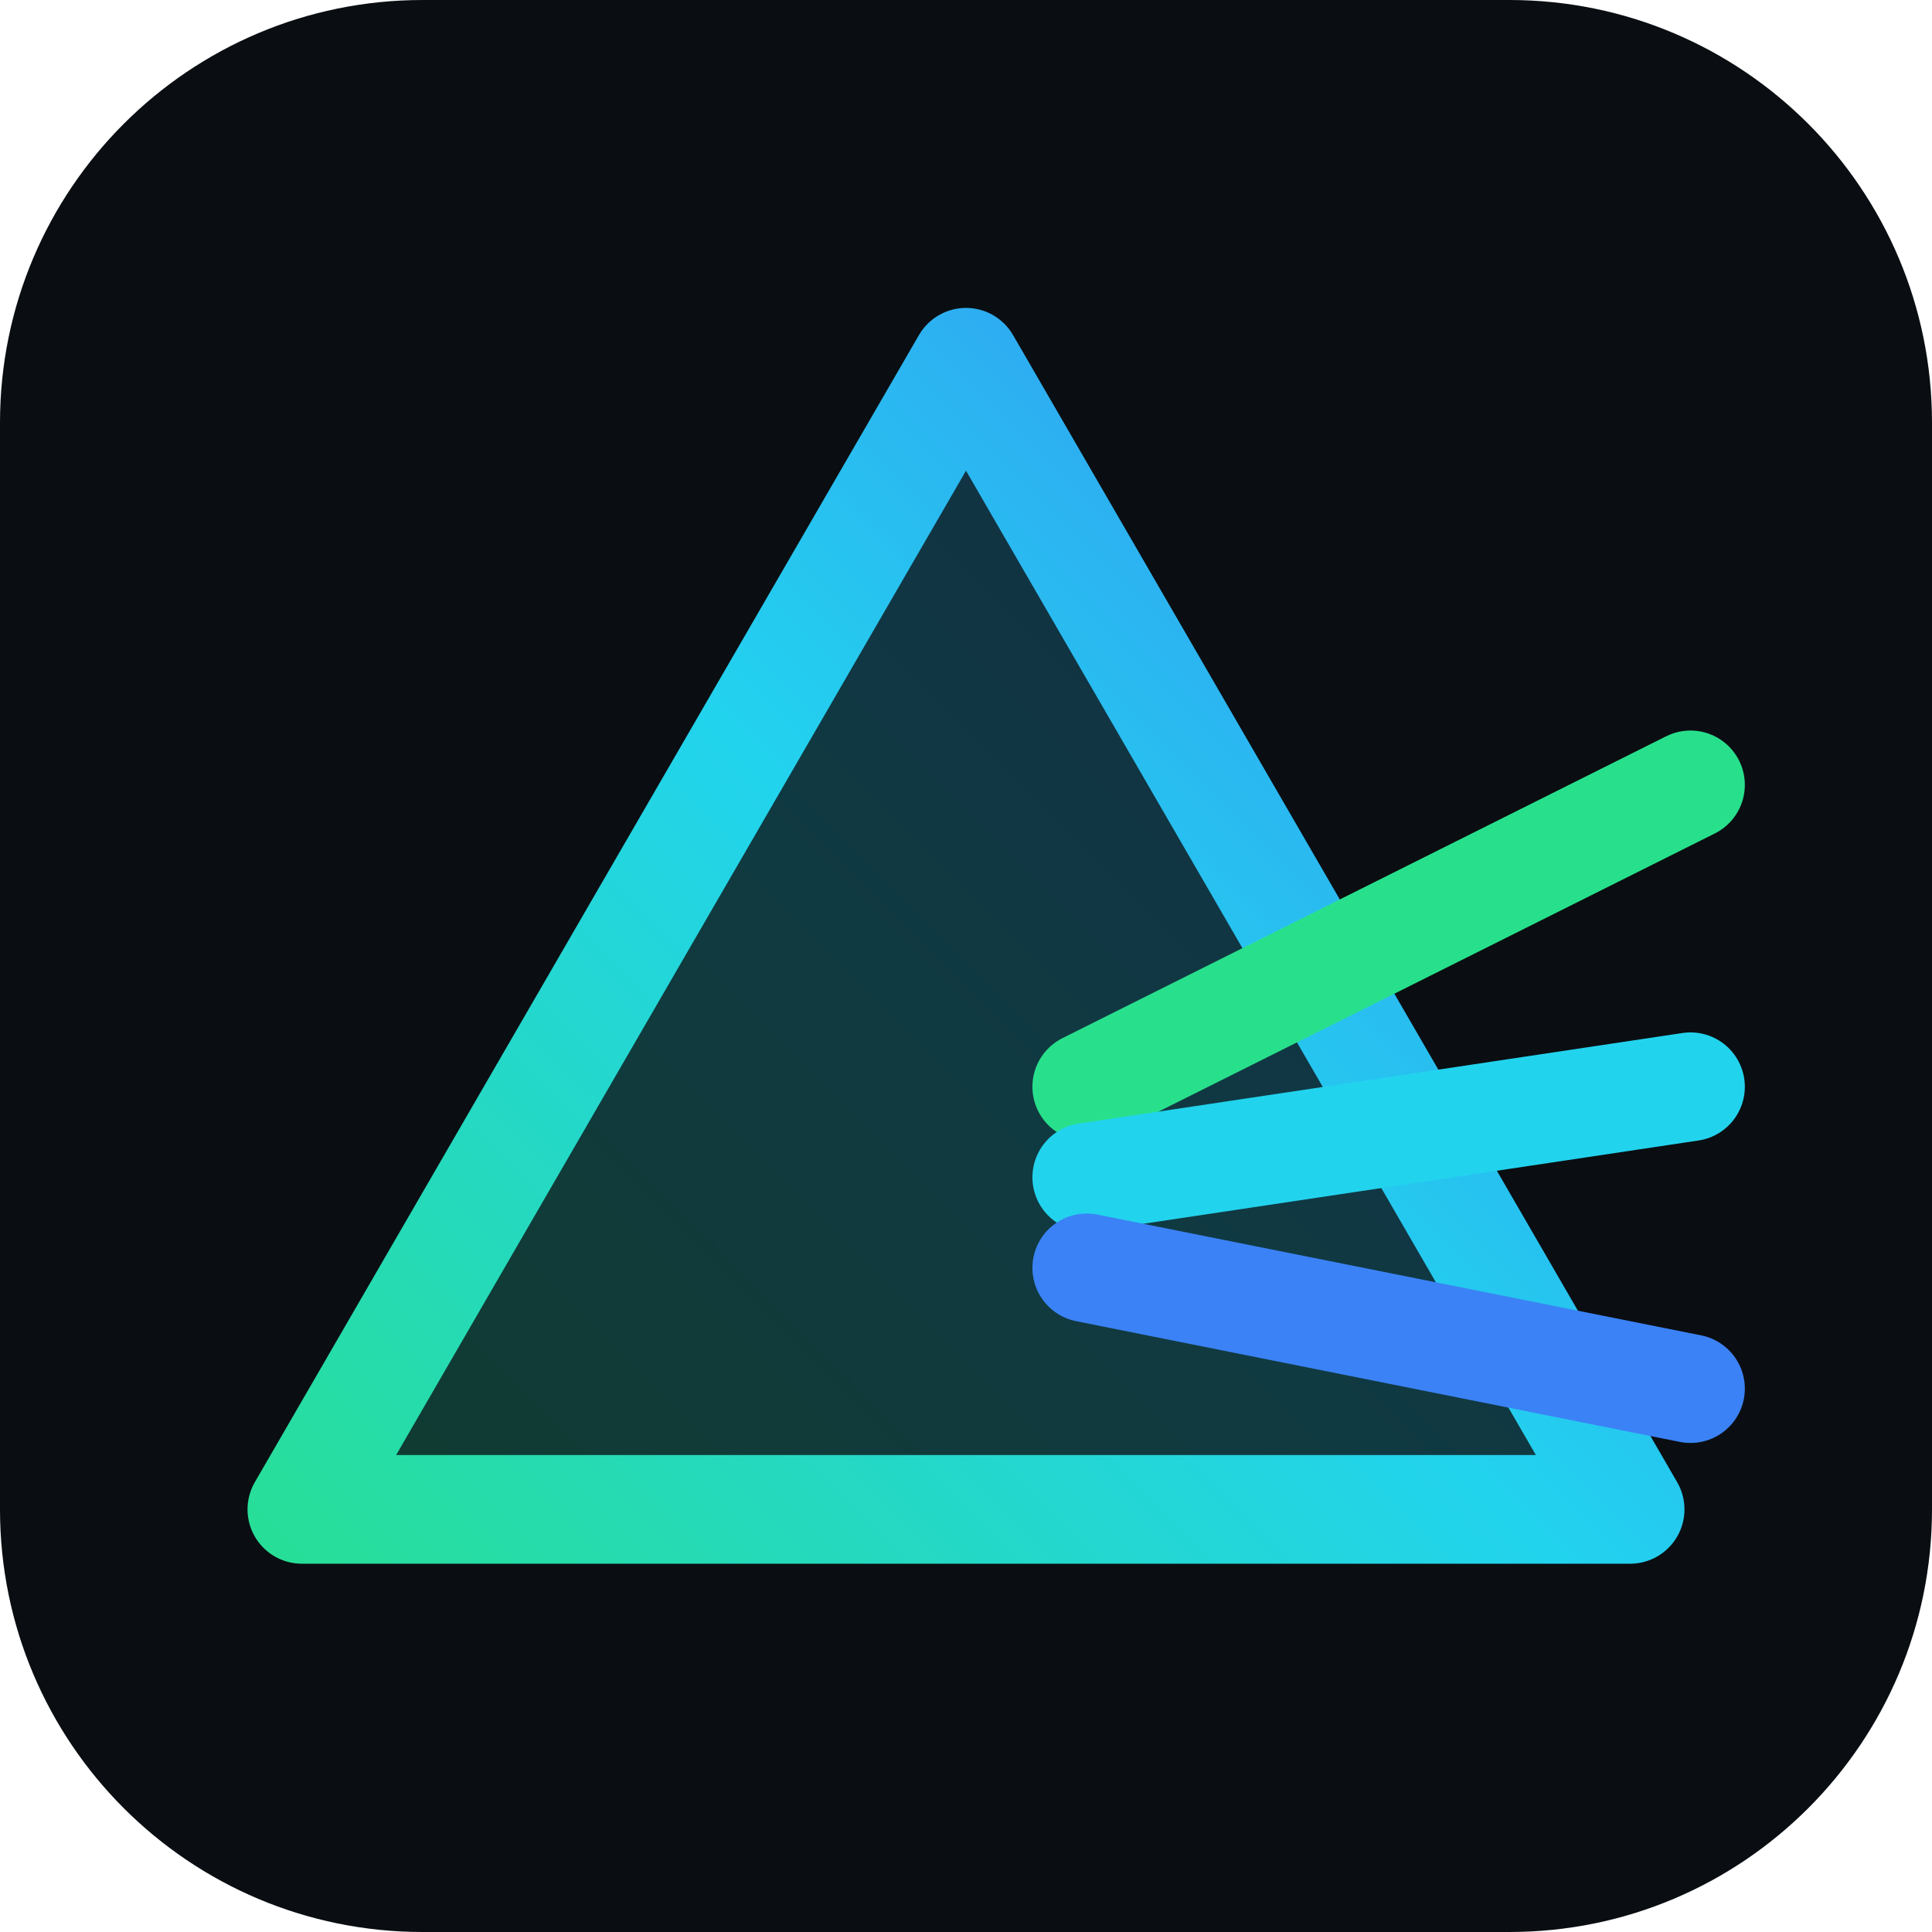
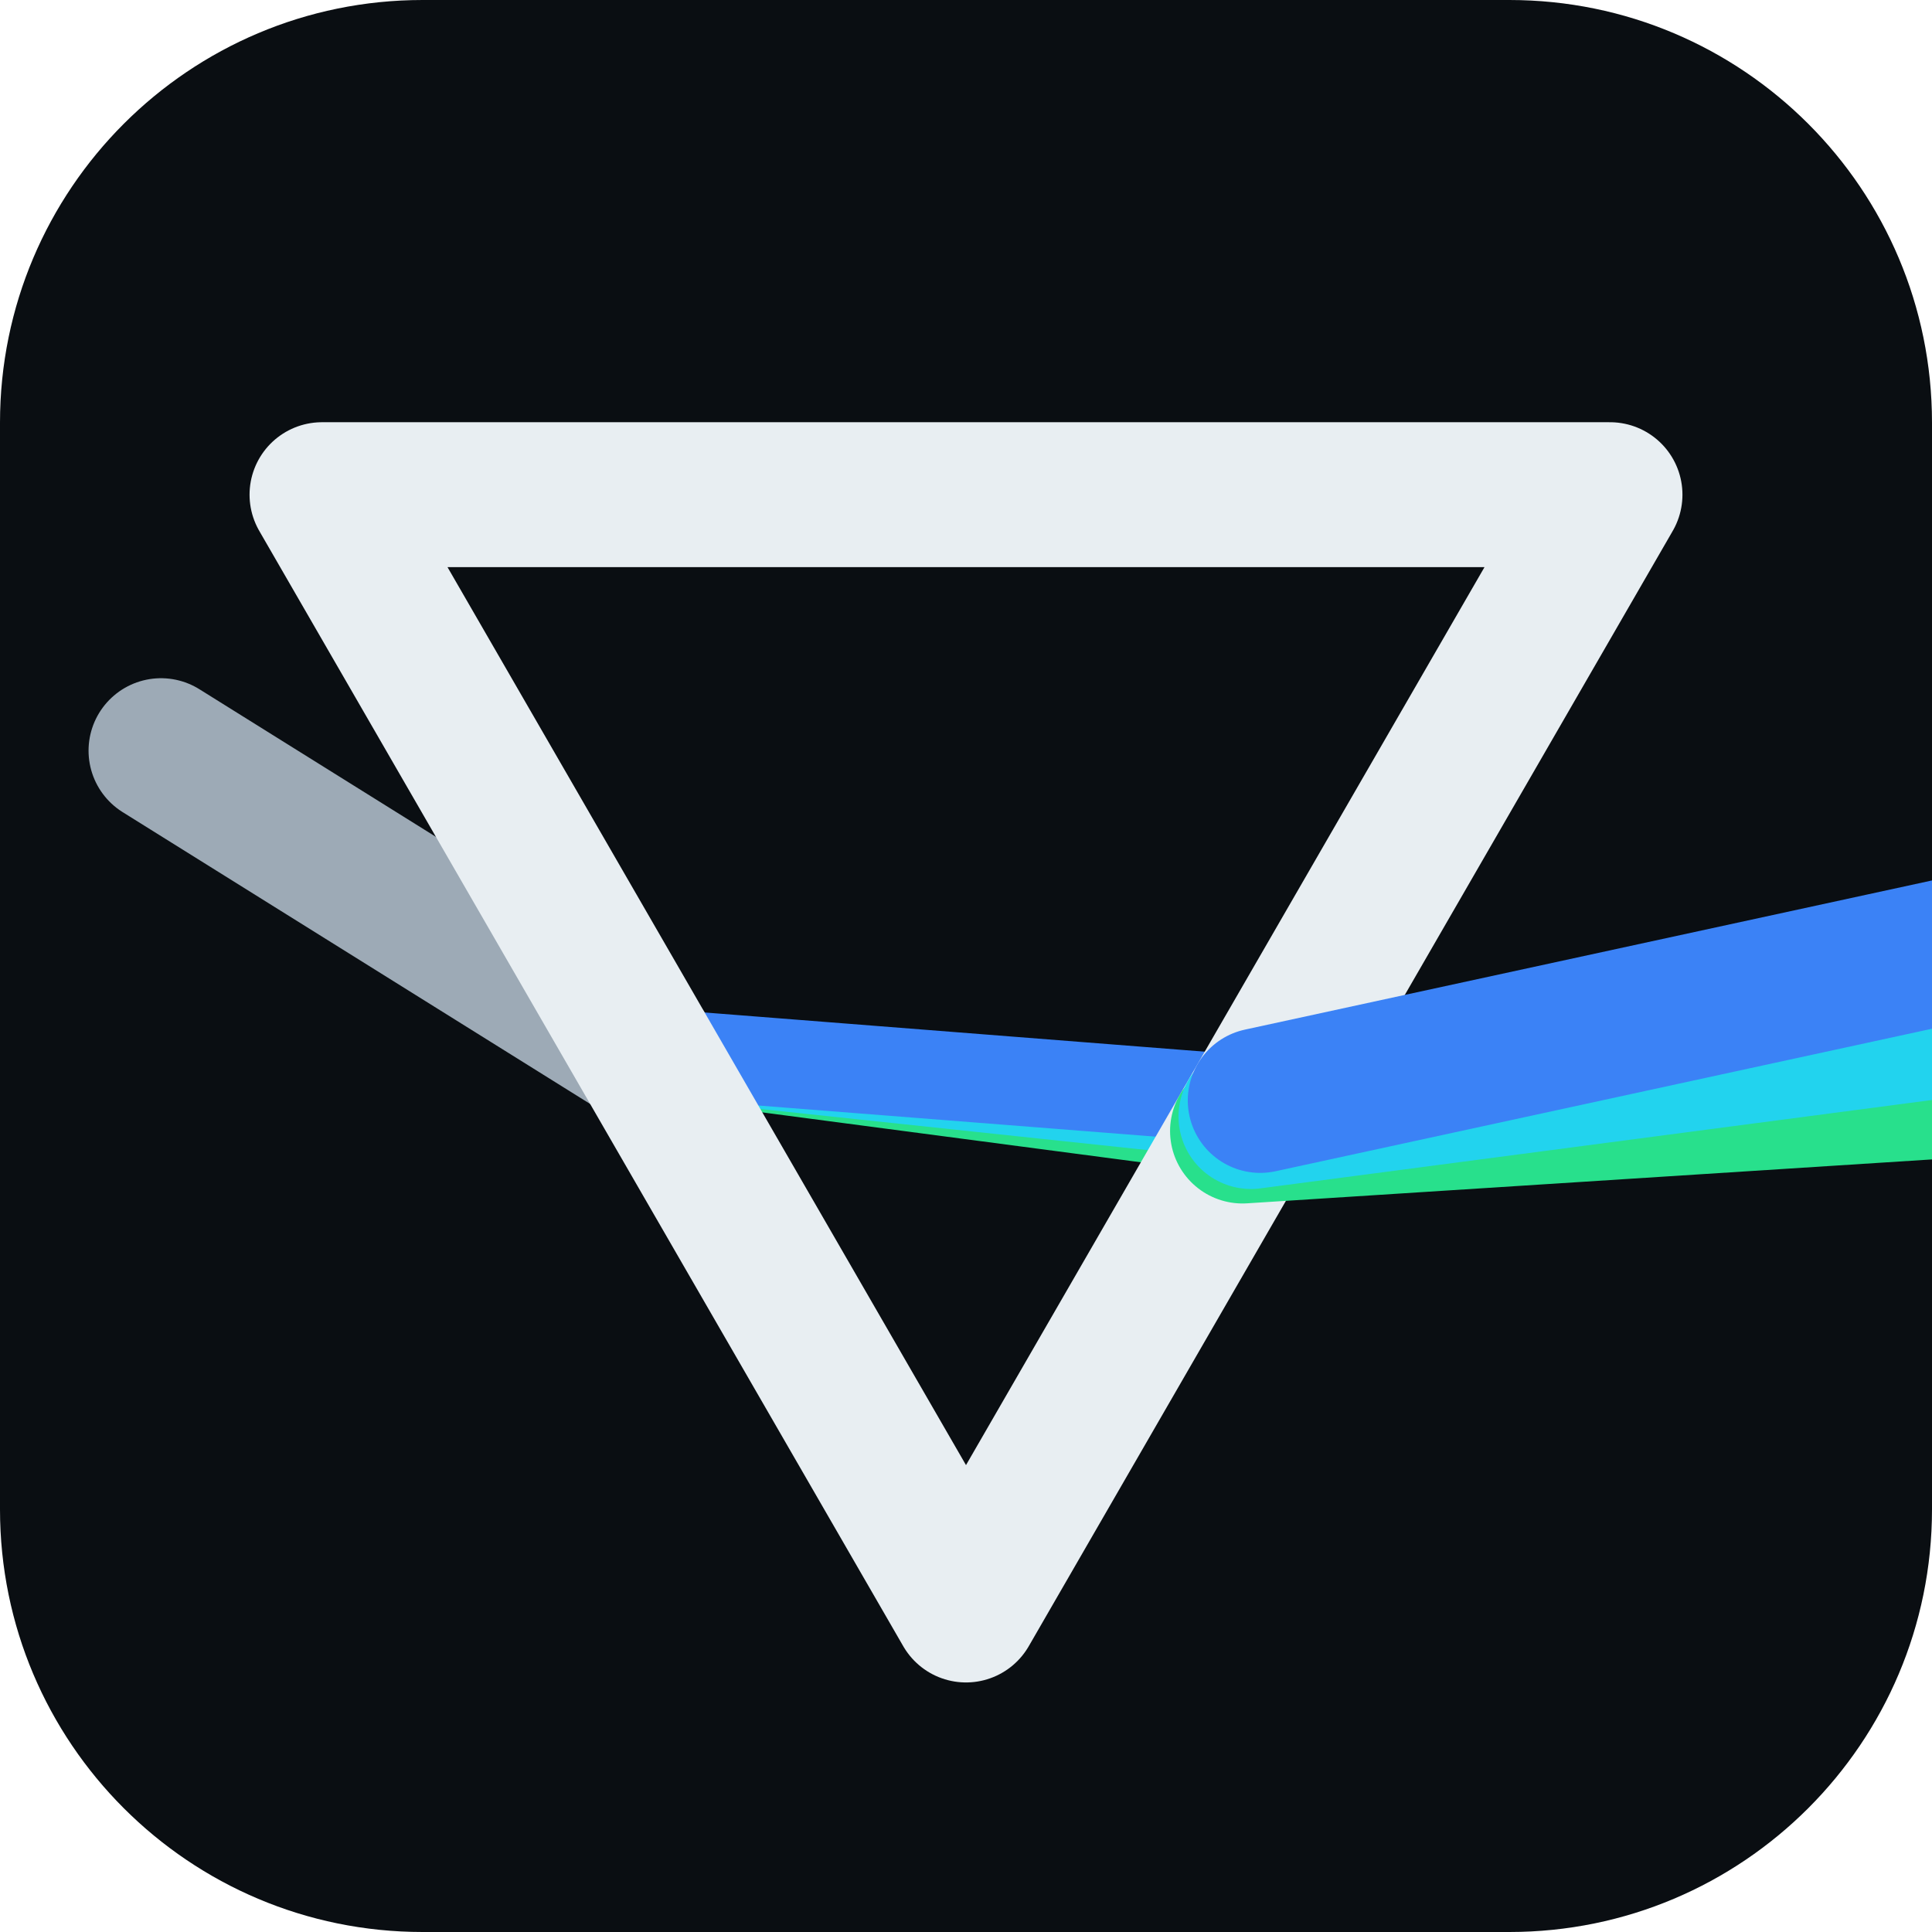
- <svg xmlns="http://www.w3.org/2000/svg" width="32" height="32" viewBox="0 0 32 32" fill="none">
-   <defs>
-     <linearGradient id="f-prism" x1="4" y1="28" x2="28" y2="4" gradientUnits="userSpaceOnUse">
-       <stop offset="0" stop-color="#28E08C" />
-       <stop offset="0.5" stop-color="#22D3EE" />
-       <stop offset="1" stop-color="#3B82F6" />
-     </linearGradient>
-   </defs>
-   <rect width="32" height="32" rx="7" fill="#0A0E12" />
-   <path d="M16 6 L27 25 L5 25 Z" fill="url(#f-prism)" fill-opacity="0.22" stroke="url(#f-prism)" stroke-width="1.8" stroke-linejoin="round" />
-   <path d="M18 18 L28 13" stroke="#28E08C" stroke-width="1.8" stroke-linecap="round" />
-   <path d="M18 19.5 L28 18" stroke="#22D3EE" stroke-width="1.8" stroke-linecap="round" />
-   <path d="M18 21 L28 23" stroke="#3B82F6" stroke-width="1.8" stroke-linecap="round" />
+ <svg xmlns="http://www.w3.org/2000/svg" width="32" height="32" viewBox="0.0 0 48 48" fill="none" stroke-linecap="round" stroke-linejoin="round" role="img" aria-label="Verdesk">
+   <rect x="0.0" width="48" height="48" rx="10.5" fill="#0A0E12" />
+   <g transform="matrix(1 0 0 -1 0 48)">
+     <path d="M4.00 29.35L16.00 21.86" stroke="#9DAAB6" stroke-width="3.6" />
+     <path d="M16.00 21.86L30.87 19.90" stroke="#28E08C" stroke-width="2.2" />
+     <path d="M16.00 21.86L31.08 20.26" stroke="#22D3EE" stroke-width="2.2" />
+     <path d="M16.00 21.86L31.31 20.66" stroke="#3B82F6" stroke-width="2.2" />
+     <path d="M24.00 8.00L40.00 35.71H8.00Z" stroke="#E8EEF2" stroke-width="3.6" />
+     <path d="M30.87 19.90L63.00 21.96" stroke="#28E08C" stroke-width="3.6" />
+     <path d="M31.08 20.26L63.00 24.46" stroke="#22D3EE" stroke-width="3.6" />
+     <path d="M31.31 20.66L63.00 27.54" stroke="#3B82F6" stroke-width="3.6" />
+   </g>
</svg>
